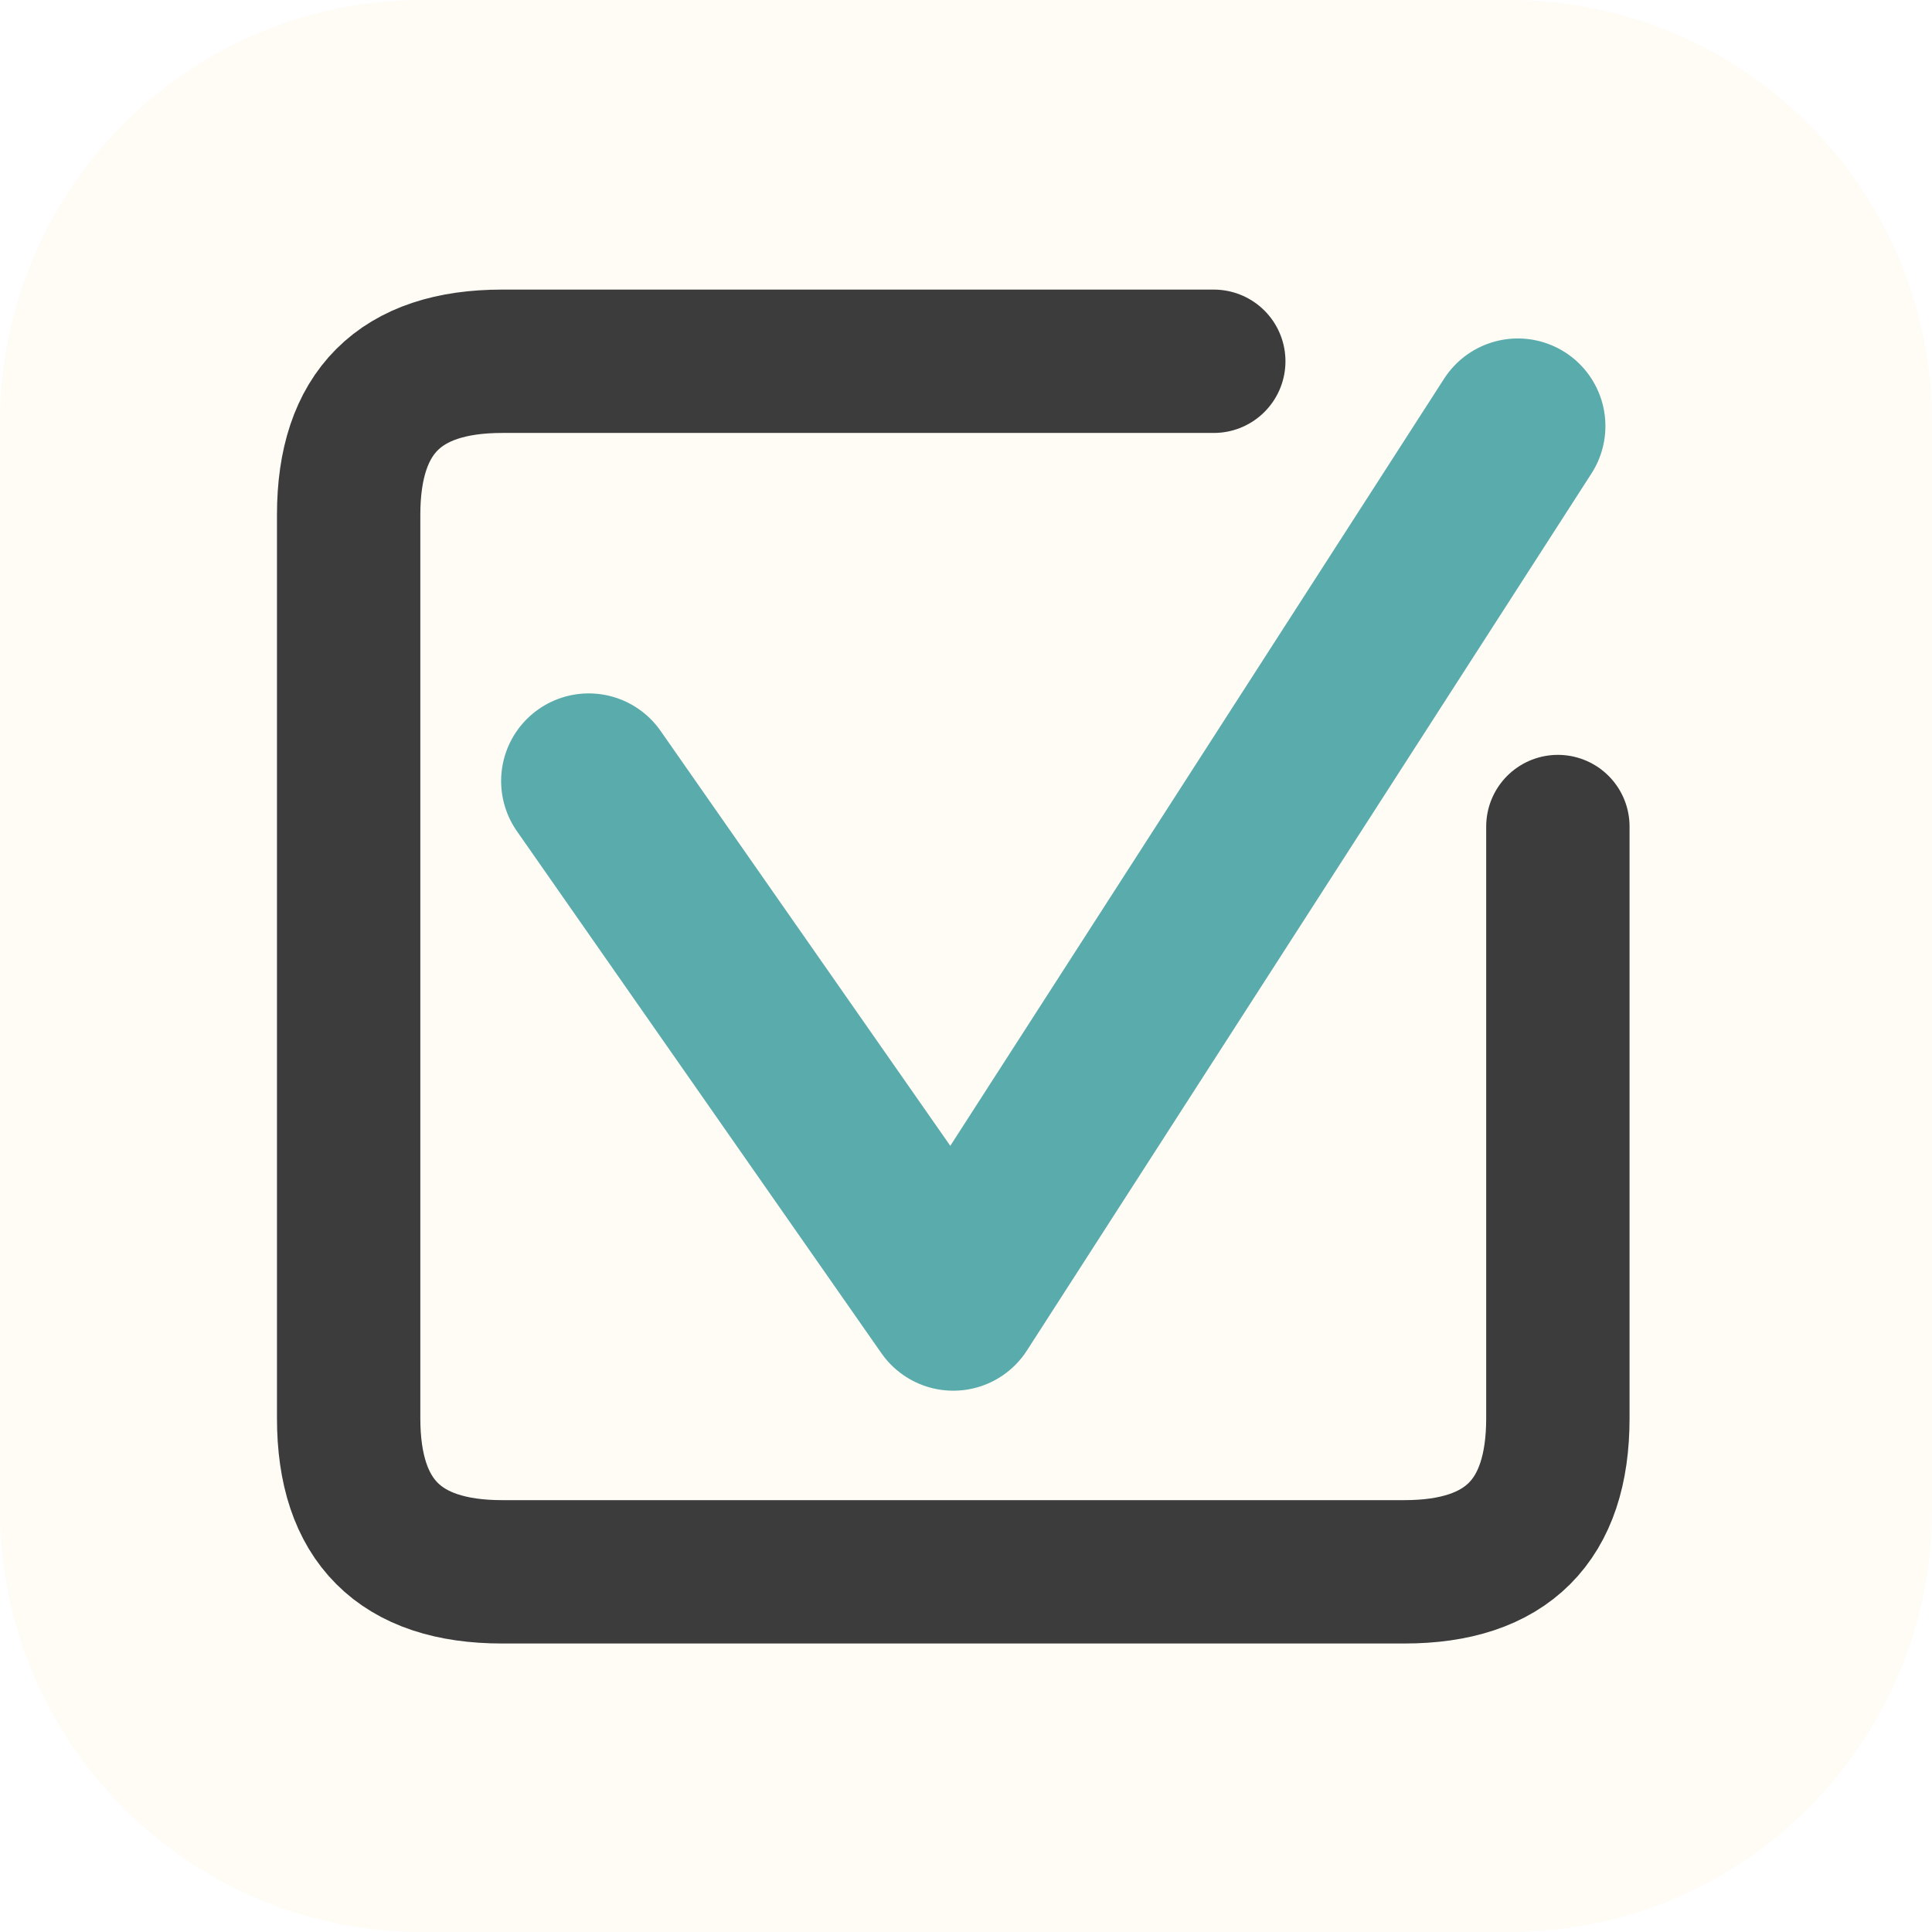
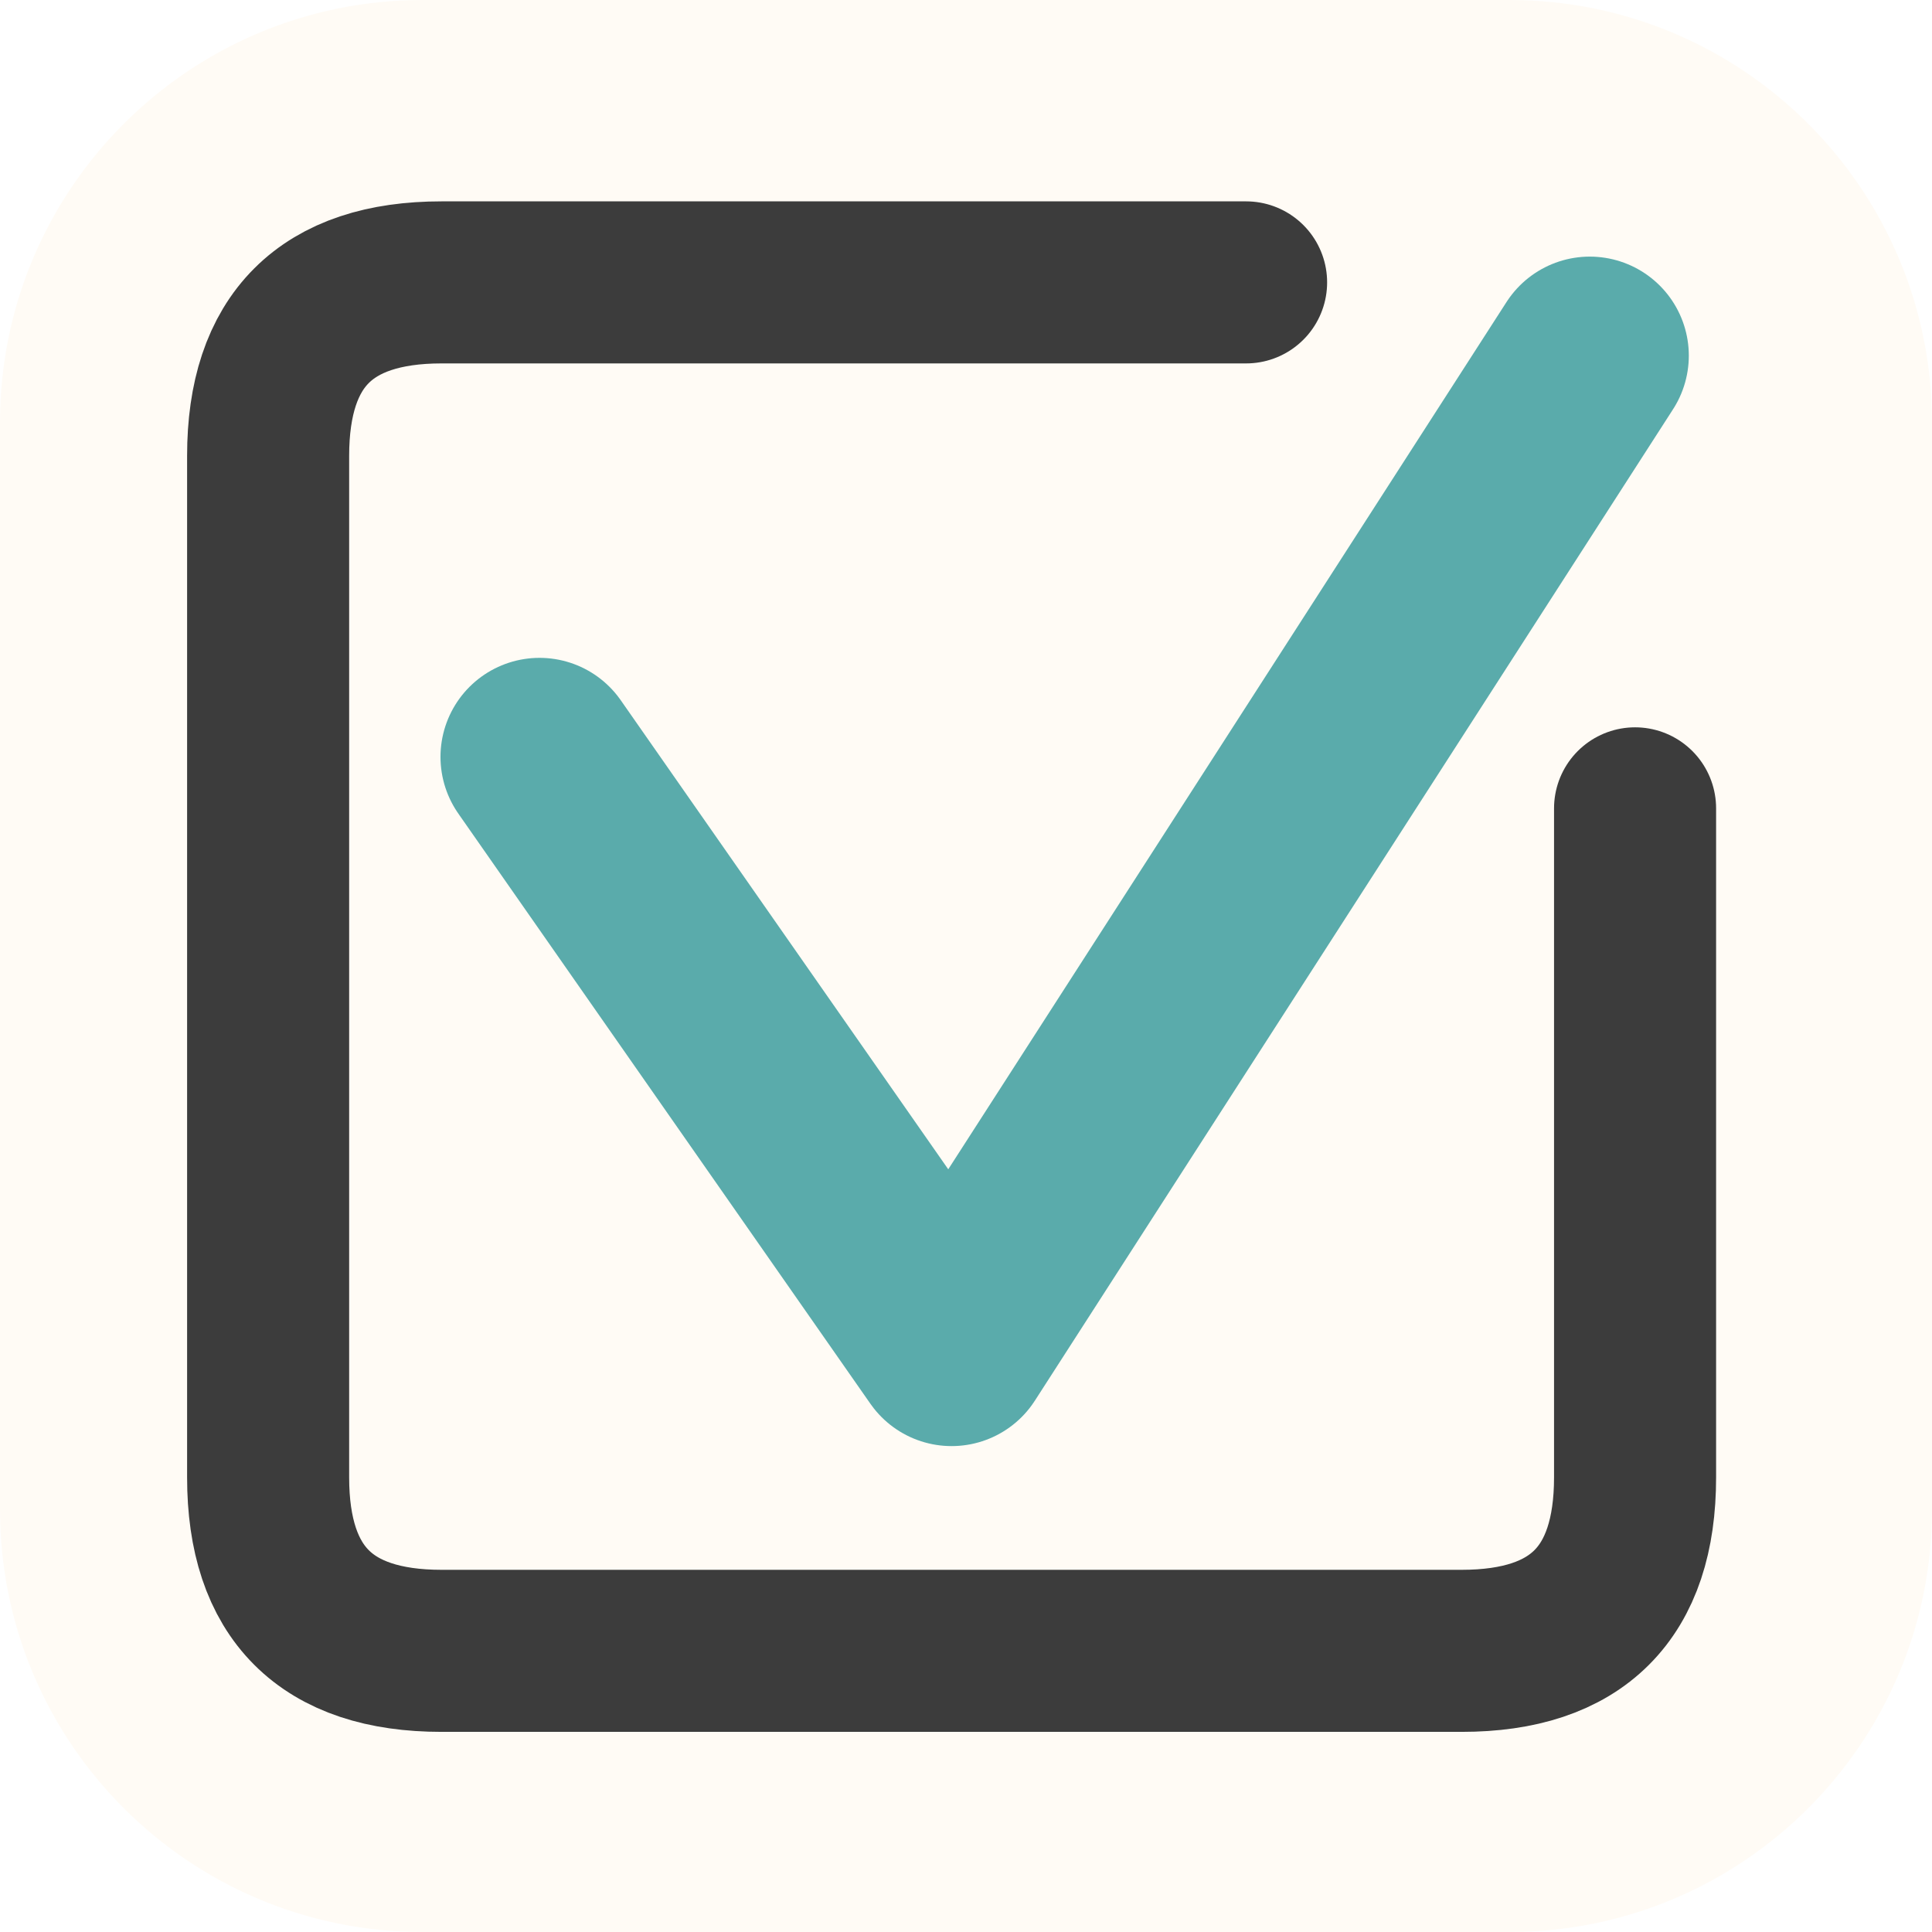
<svg xmlns="http://www.w3.org/2000/svg" viewBox="0 0 64 64">
  <rect width="64" height="64" rx="14" fill="#FFFBF5" />
-   <svg x="9" y="9" width="46" height="46" viewBox="127 27 255 250" fill="none">
+   <svg x="6" y="6" width="52" height="52" viewBox="127 27 255 250" fill="none">
    <path d="M355.83 52.85L252.16 213.902L185.22 118.03" stroke="#5aabab" stroke-width="32.175" stroke-linecap="round" stroke-linejoin="round" />
    <path d="M363.188 126.39 L363.188 235.068 Q363.188 263.25 335.013 263.25 L169.309 263.25 Q141.133 263.25 141.133 235.068 L141.133 69.133 Q141.133 40.95 169.309 40.95 L300 40.95" stroke="#3C3C3C" stroke-width="26.325" stroke-linecap="round" stroke-linejoin="round" fill="none" />
  </svg>
</svg>
